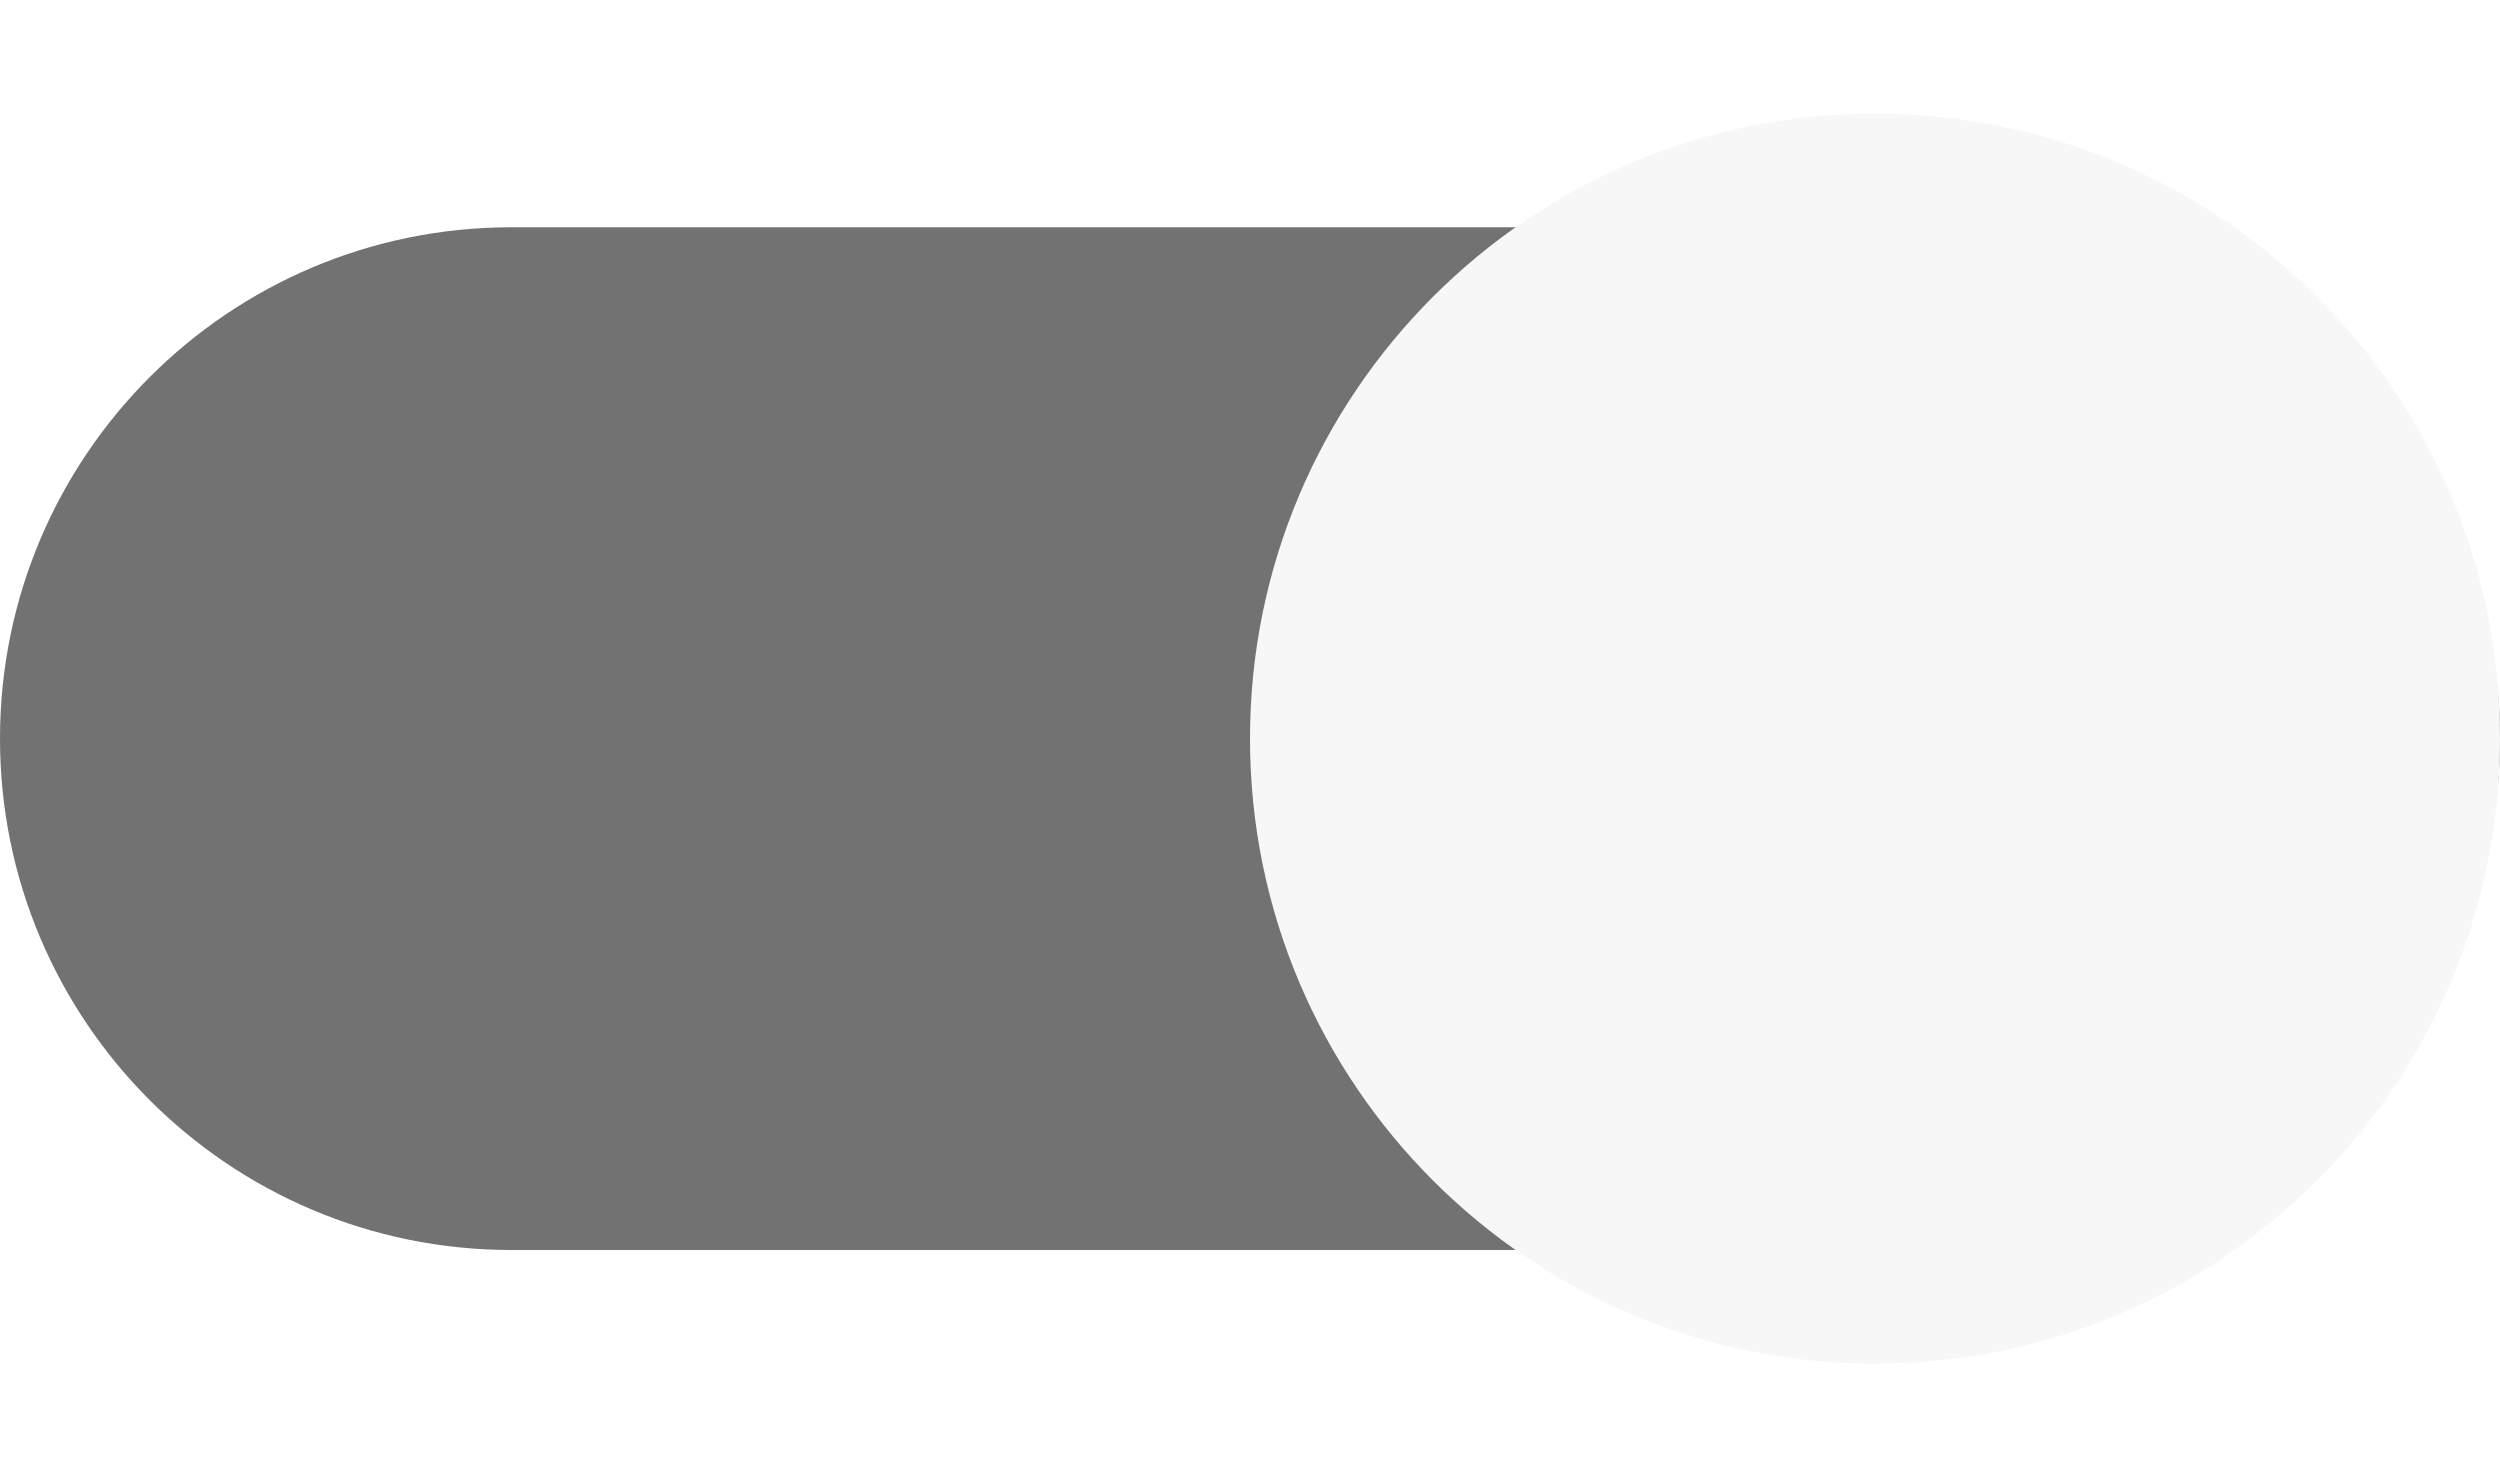
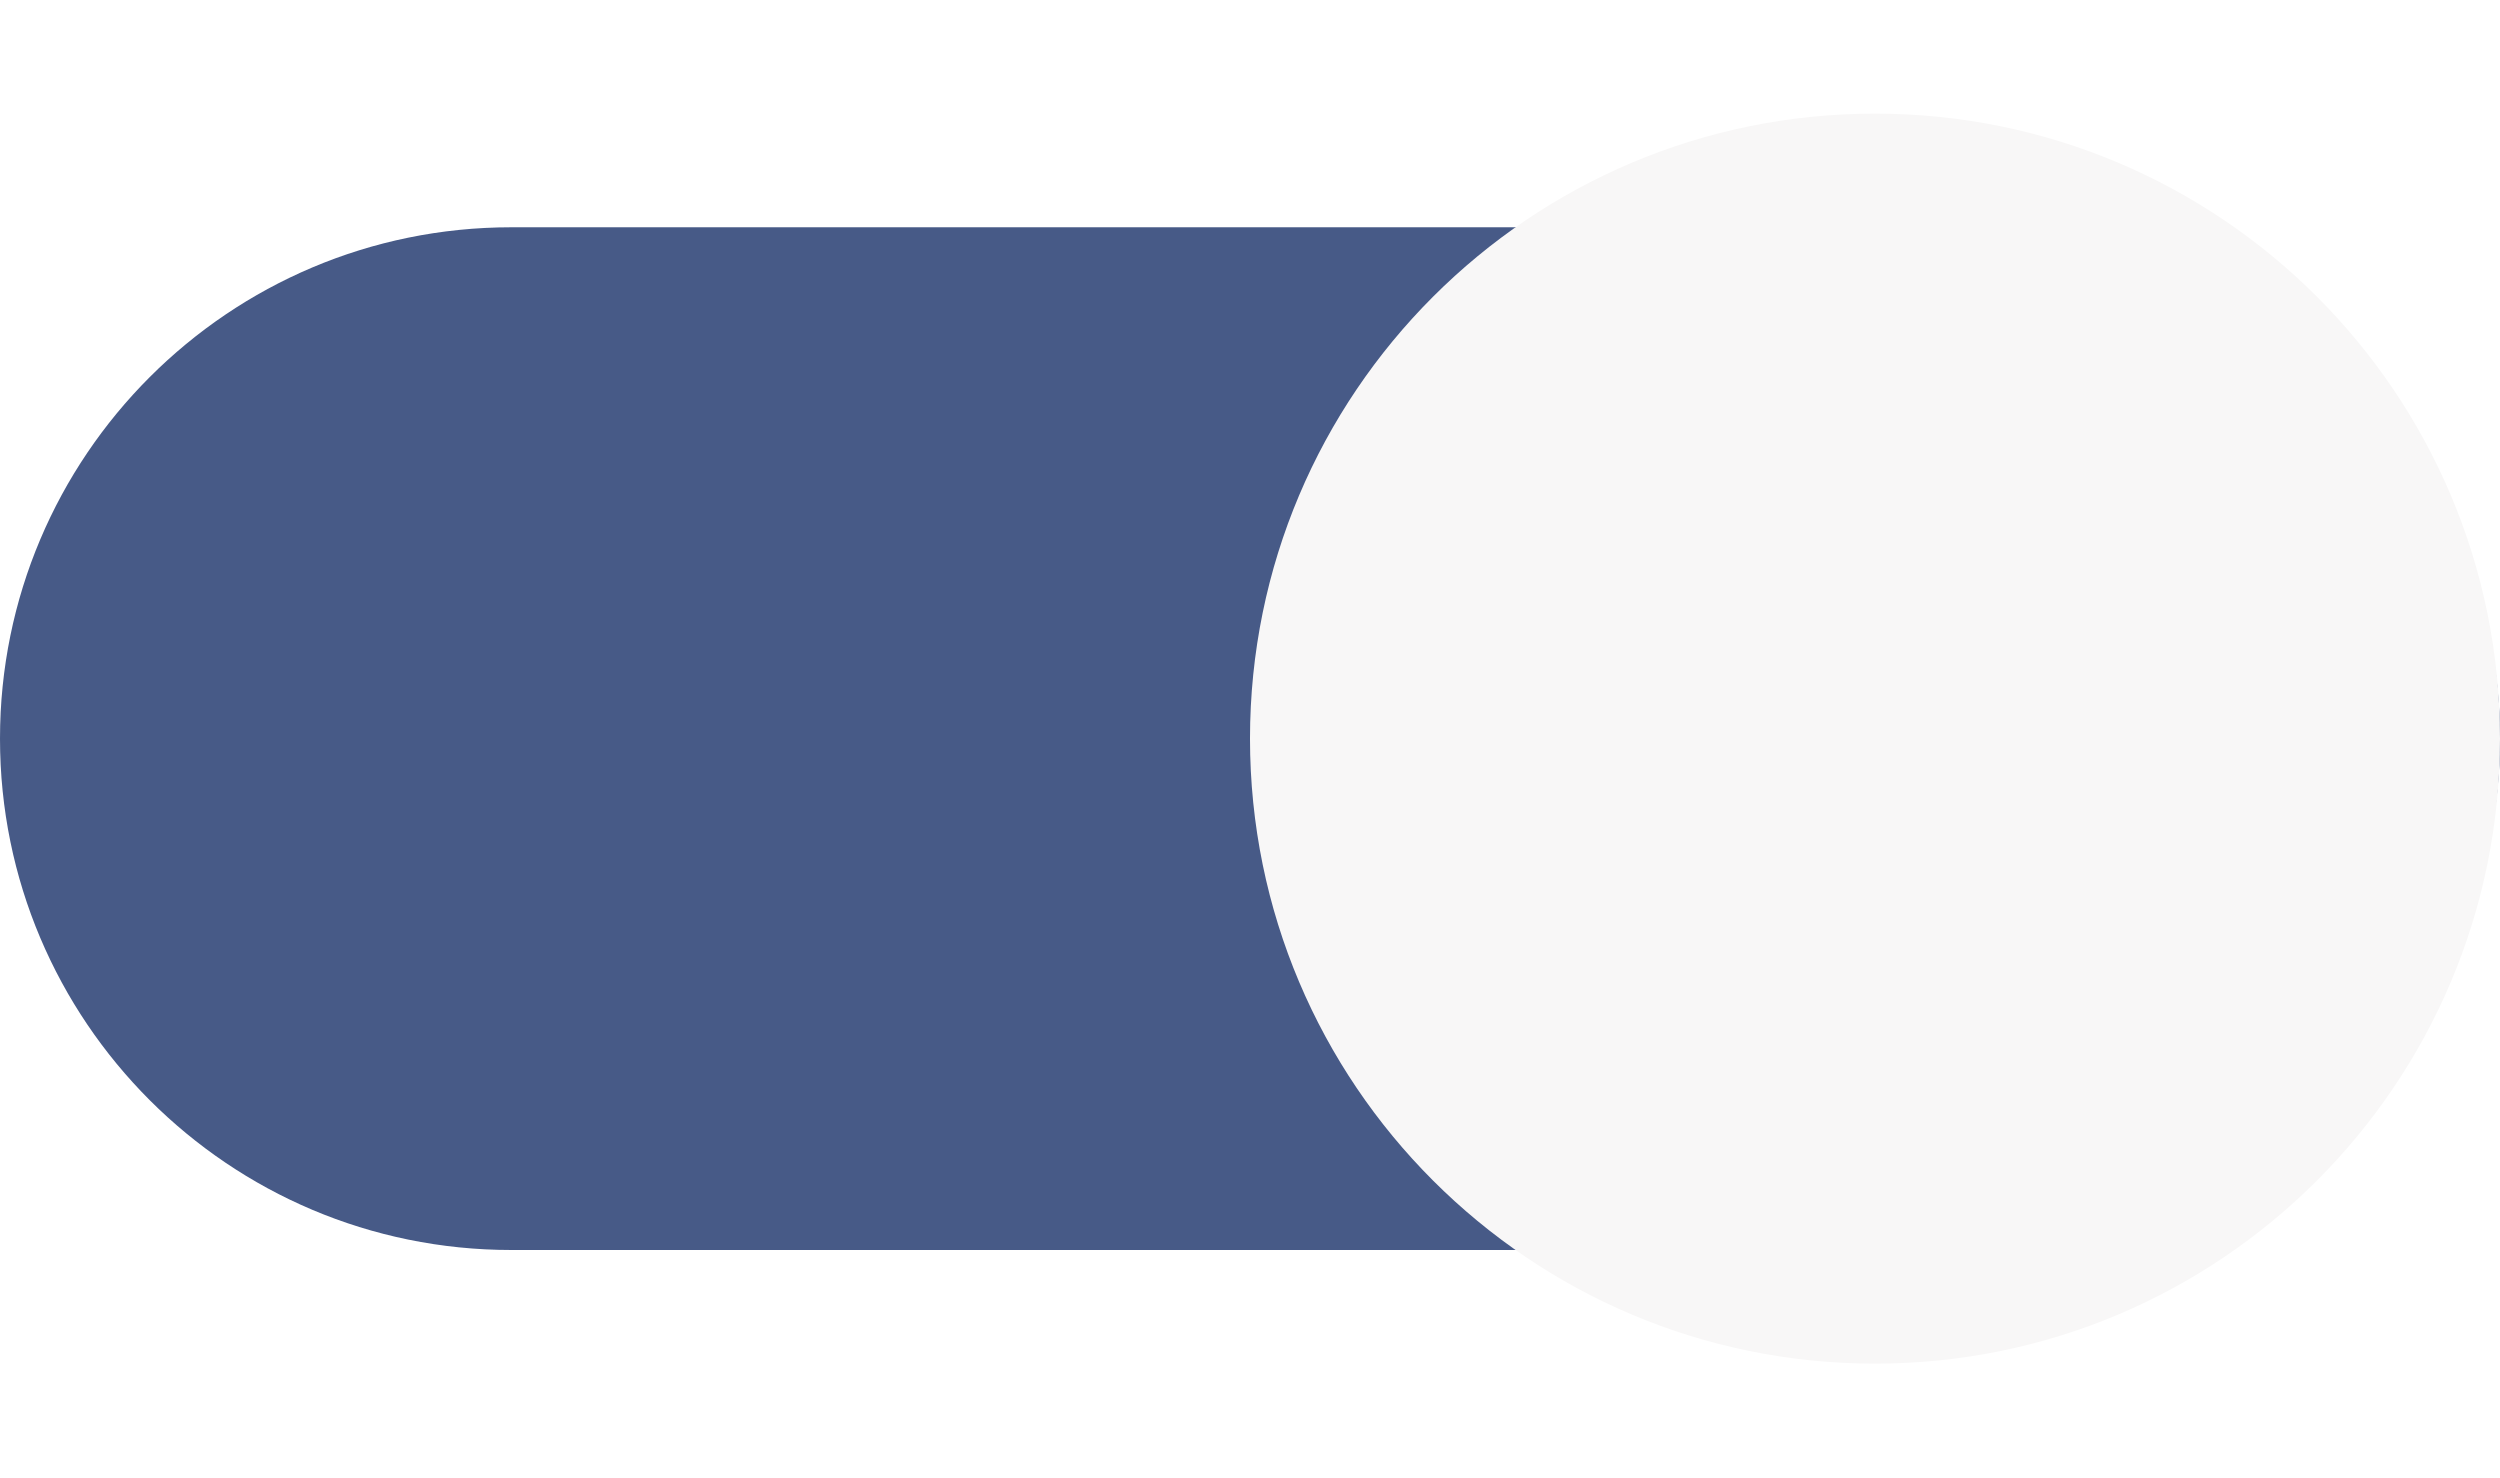
<svg xmlns="http://www.w3.org/2000/svg" viewBox="0 0 44 26">
  <g>
-     <rect y="4" width="44" height="18" rx="9" ry="9" style="fill:#595959d8;stroke:none;stroke-width:1;marker:none" />
+     <rect y="4" width="44" height="18" rx="9" ry="9" style="fill:#263d72d8;stroke:none;stroke-width:1;marker:none" />
    <rect x="22" y="2" width="22" height="22" rx="11" ry="11" fill="#f8f7f7" />
  </g>
</svg>
